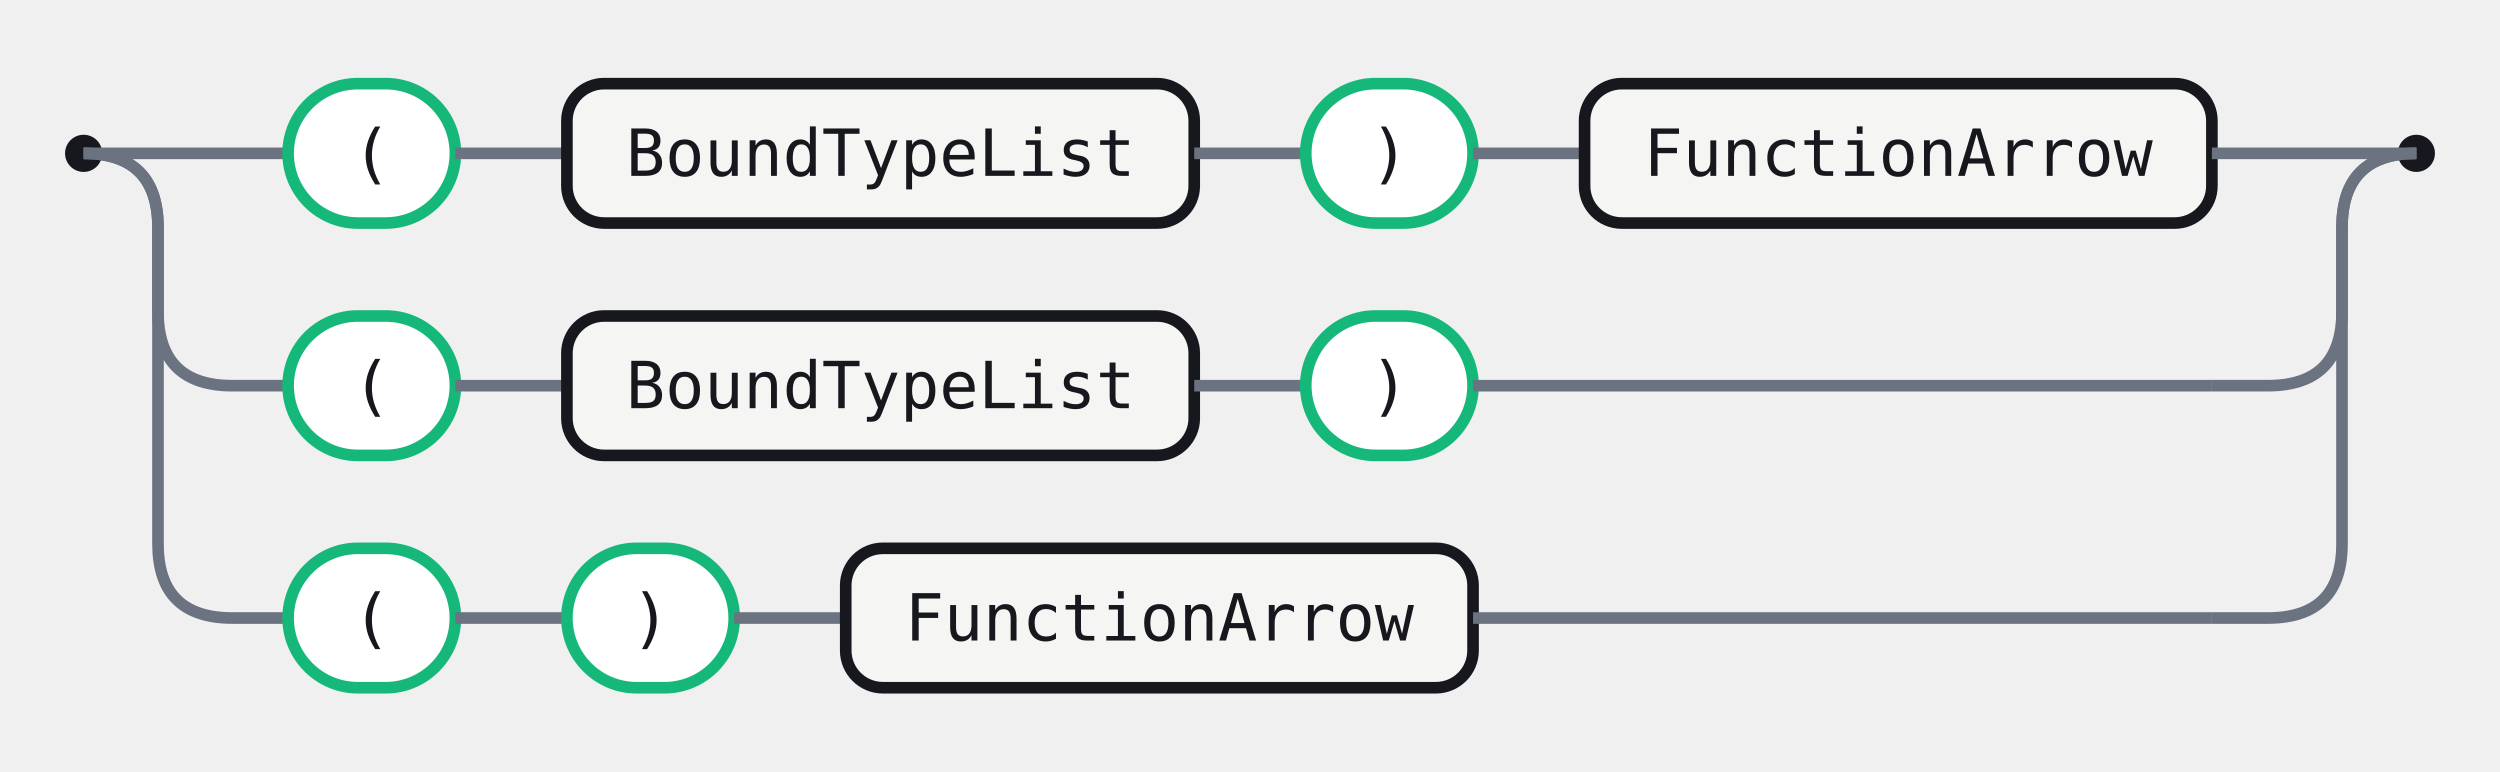
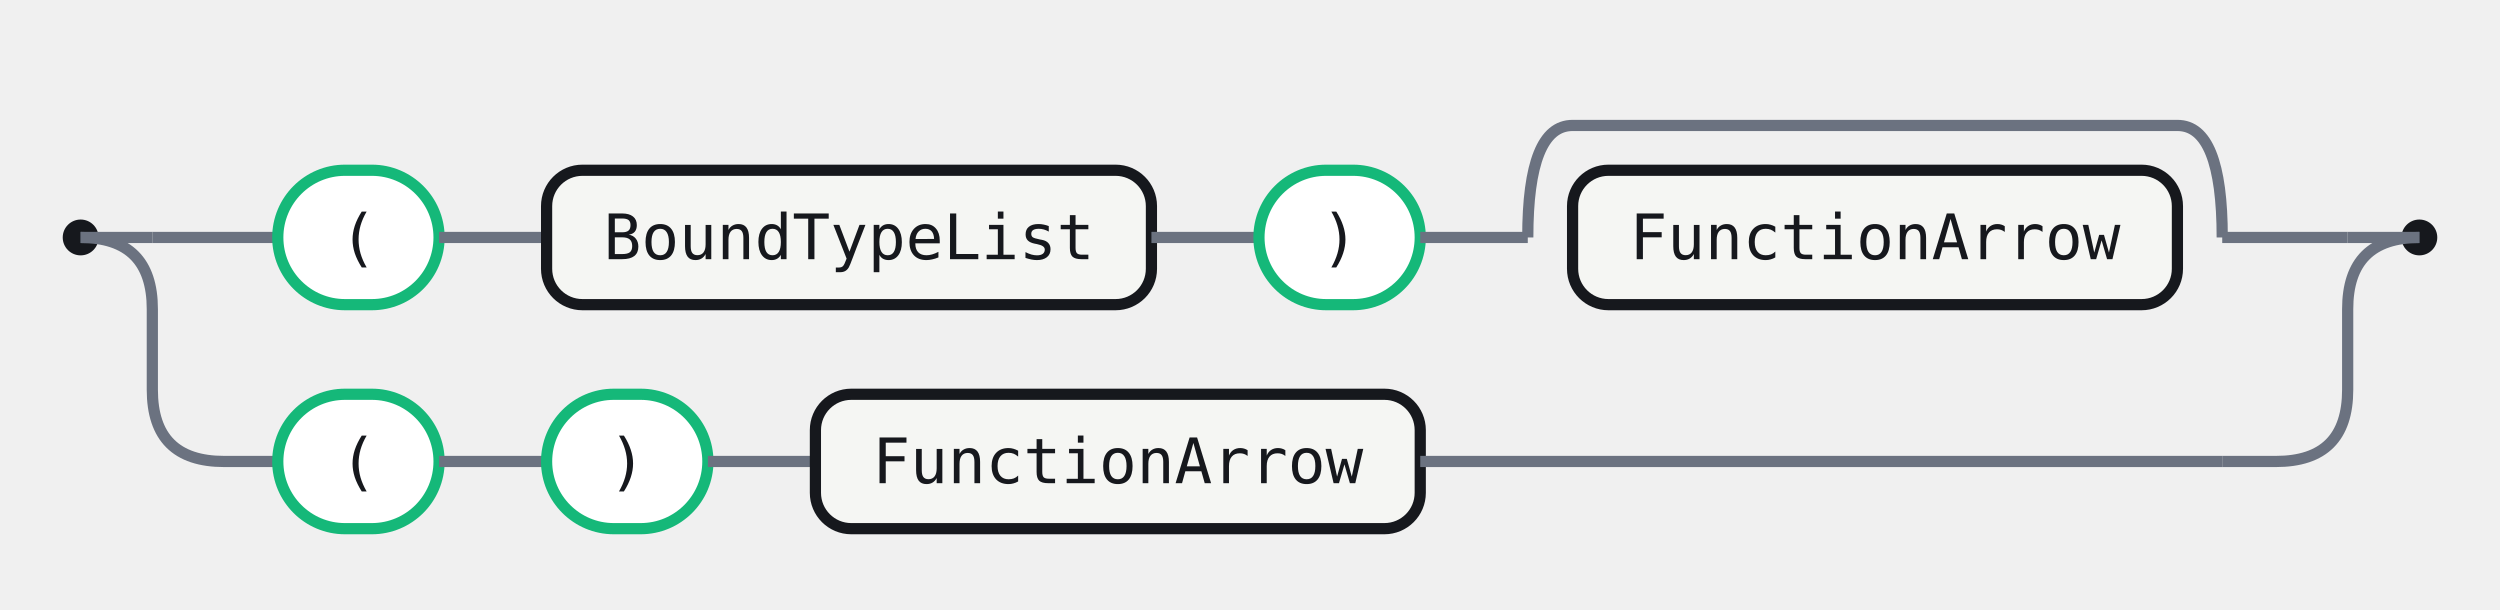
- <svg xmlns="http://www.w3.org/2000/svg" width="538" height="166" viewBox="0 0 538 166" role="img" aria-label="Railroad diagram for the ParenTypeOrFunctionType rule">
+ <svg xmlns="http://www.w3.org/2000/svg" width="558" height="136" viewBox="0 0 558 136" role="img" aria-label="Railroad diagram for the ParenTypeOrFunctionType rule">
  <style>.rr-track{fill:none;stroke:#6B7280;stroke-width:2.5}.rr-term{fill:#fff;stroke:#15B879;stroke-width:2.5}.rr-nonterm{fill:#F5F6F3;stroke:#16181D;stroke-width:2.5}.rr-text{fill:#16181D;font:14px 'Fira Code',ui-monospace,SFMono-Regular,Menlo,Consolas,monospace;font-feature-settings:"liga" 1,"calt" 1;}.rr-action-text{fill:#6B7280;font:14px 'Fira Code',ui-monospace,SFMono-Regular,Menlo,Consolas,monospace;font-style:italic;font-feature-settings:"liga" 1,"calt" 1;}.rr-cap{fill:#16181D}</style>
-   <circle class="rr-cap" cx="18" cy="33" r="4" />
-   <circle class="rr-cap" cx="520" cy="33" r="4" />
-   <path class="rr-track" d="M18 33 H34" />
-   <path class="rr-track" d="M504 33 H520" />
-   <path class="rr-track" d="M34 33 H62" />
+   <circle class="rr-cap" cx="18" cy="53" r="4" />
+   <circle class="rr-cap" cx="540" cy="53" r="4" />
+   <path class="rr-track" d="M18 53 H34" />
+   <path class="rr-track" d="M524 53 H540" />
+   <path class="rr-track" d="M34 53 H62" />
  <g class="rr-node rr-node-term" data-rr-kind="terminal" data-rr-label="(">
-     <rect class="rr-term" x="62" y="18" width="36" height="30" rx="15" />
-     <text class="rr-text" x="80" y="33" text-anchor="middle" dominant-baseline="central">(</text>
+     <rect class="rr-term" x="62" y="38" width="36" height="30" rx="15" />
+     <text class="rr-text" x="80" y="53" text-anchor="middle" dominant-baseline="central">(</text>
  </g>
-   <path class="rr-track" d="M98 33 H122" />
+   <path class="rr-track" d="M98 53 H122" />
  <g class="rr-node rr-node-nonterm" data-rr-kind="nonterminal" data-rr-label="BoundTypeList">
-     <rect class="rr-nonterm" x="122" y="18" width="135" height="30" rx="8" />
-     <text class="rr-text" x="189.5" y="33" text-anchor="middle" dominant-baseline="central">BoundTypeList</text>
+     <rect class="rr-nonterm" x="122" y="38" width="135" height="30" rx="8" />
+     <text class="rr-text" x="189.5" y="53" text-anchor="middle" dominant-baseline="central">BoundTypeList</text>
  </g>
-   <path class="rr-track" d="M257 33 H281" />
+   <path class="rr-track" d="M257 53 H281" />
  <g class="rr-node rr-node-term" data-rr-kind="terminal" data-rr-label=")">
-     <rect class="rr-term" x="281" y="18" width="36" height="30" rx="15" />
-     <text class="rr-text" x="299" y="33" text-anchor="middle" dominant-baseline="central">)</text>
+     <rect class="rr-term" x="281" y="38" width="36" height="30" rx="15" />
+     <text class="rr-text" x="299" y="53" text-anchor="middle" dominant-baseline="central">)</text>
  </g>
-   <path class="rr-track" d="M317 33 H341" />
+   <path class="rr-track" d="M317 53 H341" />
  <g class="rr-node rr-node-nonterm" data-rr-kind="nonterminal" data-rr-label="FunctionArrow">
-     <rect class="rr-nonterm" x="341" y="18" width="135" height="30" rx="8" />
-     <text class="rr-text" x="408.5" y="33" text-anchor="middle" dominant-baseline="central">FunctionArrow</text>
+     <rect class="rr-nonterm" x="351" y="38" width="135" height="30" rx="8" />
+     <text class="rr-text" x="418.5" y="53" text-anchor="middle" dominant-baseline="central">FunctionArrow</text>
  </g>
-   <path class="rr-track" d="M476 33 H504" />
-   <path class="rr-track" d="M18 33 Q34 33 34 49 V67 Q34 83 50 83 H62" />
+   <path class="rr-track" d="M341 53 Q341 28 351 28 H486 Q496 28 496 53" />
+   <path class="rr-track" d="M496 53 H524" />
+   <path class="rr-track" d="M18 53 Q34 53 34 69 V87 Q34 103 50 103 H62" />
  <g class="rr-node rr-node-term" data-rr-kind="terminal" data-rr-label="(">
-     <rect class="rr-term" x="62" y="68" width="36" height="30" rx="15" />
-     <text class="rr-text" x="80" y="83" text-anchor="middle" dominant-baseline="central">(</text>
+     <rect class="rr-term" x="62" y="88" width="36" height="30" rx="15" />
+     <text class="rr-text" x="80" y="103" text-anchor="middle" dominant-baseline="central">(</text>
  </g>
-   <path class="rr-track" d="M98 83 H122" />
-   <g class="rr-node rr-node-nonterm" data-rr-kind="nonterminal" data-rr-label="BoundTypeList">
-     <rect class="rr-nonterm" x="122" y="68" width="135" height="30" rx="8" />
-     <text class="rr-text" x="189.5" y="83" text-anchor="middle" dominant-baseline="central">BoundTypeList</text>
+   <path class="rr-track" d="M98 103 H122" />
+   <g class="rr-node rr-node-term" data-rr-kind="terminal" data-rr-label=")">
+     <rect class="rr-term" x="122" y="88" width="36" height="30" rx="15" />
+     <text class="rr-text" x="140" y="103" text-anchor="middle" dominant-baseline="central">)</text>
  </g>
-   <path class="rr-track" d="M257 83 H281" />
-   <g class="rr-node rr-node-term" data-rr-kind="terminal" data-rr-label=")">
-     <rect class="rr-term" x="281" y="68" width="36" height="30" rx="15" />
-     <text class="rr-text" x="299" y="83" text-anchor="middle" dominant-baseline="central">)</text>
+   <path class="rr-track" d="M158 103 H182" />
+   <g class="rr-node rr-node-nonterm" data-rr-kind="nonterminal" data-rr-label="FunctionArrow">
+     <rect class="rr-nonterm" x="182" y="88" width="135" height="30" rx="8" />
+     <text class="rr-text" x="249.5" y="103" text-anchor="middle" dominant-baseline="central">FunctionArrow</text>
  </g>
-   <path class="rr-track" d="M317 83 H476" />
-   <path class="rr-track" d="M476 83 H488 Q504 83 504 67 V49 Q504 33 520 33" />
-   <path class="rr-track" d="M18 33 Q34 33 34 49 V117 Q34 133 50 133 H62" />
-   <g class="rr-node rr-node-term" data-rr-kind="terminal" data-rr-label="(">
-     <rect class="rr-term" x="62" y="118" width="36" height="30" rx="15" />
-     <text class="rr-text" x="80" y="133" text-anchor="middle" dominant-baseline="central">(</text>
-   </g>
-   <path class="rr-track" d="M98 133 H122" />
-   <g class="rr-node rr-node-term" data-rr-kind="terminal" data-rr-label=")">
-     <rect class="rr-term" x="122" y="118" width="36" height="30" rx="15" />
-     <text class="rr-text" x="140" y="133" text-anchor="middle" dominant-baseline="central">)</text>
-   </g>
-   <path class="rr-track" d="M158 133 H182" />
-   <g class="rr-node rr-node-nonterm" data-rr-kind="nonterminal" data-rr-label="FunctionArrow">
-     <rect class="rr-nonterm" x="182" y="118" width="135" height="30" rx="8" />
-     <text class="rr-text" x="249.5" y="133" text-anchor="middle" dominant-baseline="central">FunctionArrow</text>
-   </g>
-   <path class="rr-track" d="M317 133 H476" />
-   <path class="rr-track" d="M476 133 H488 Q504 133 504 117 V49 Q504 33 520 33" />
+   <path class="rr-track" d="M317 103 H496" />
+   <path class="rr-track" d="M496 103 H508 Q524 103 524 87 V69 Q524 53 540 53" />
</svg>
